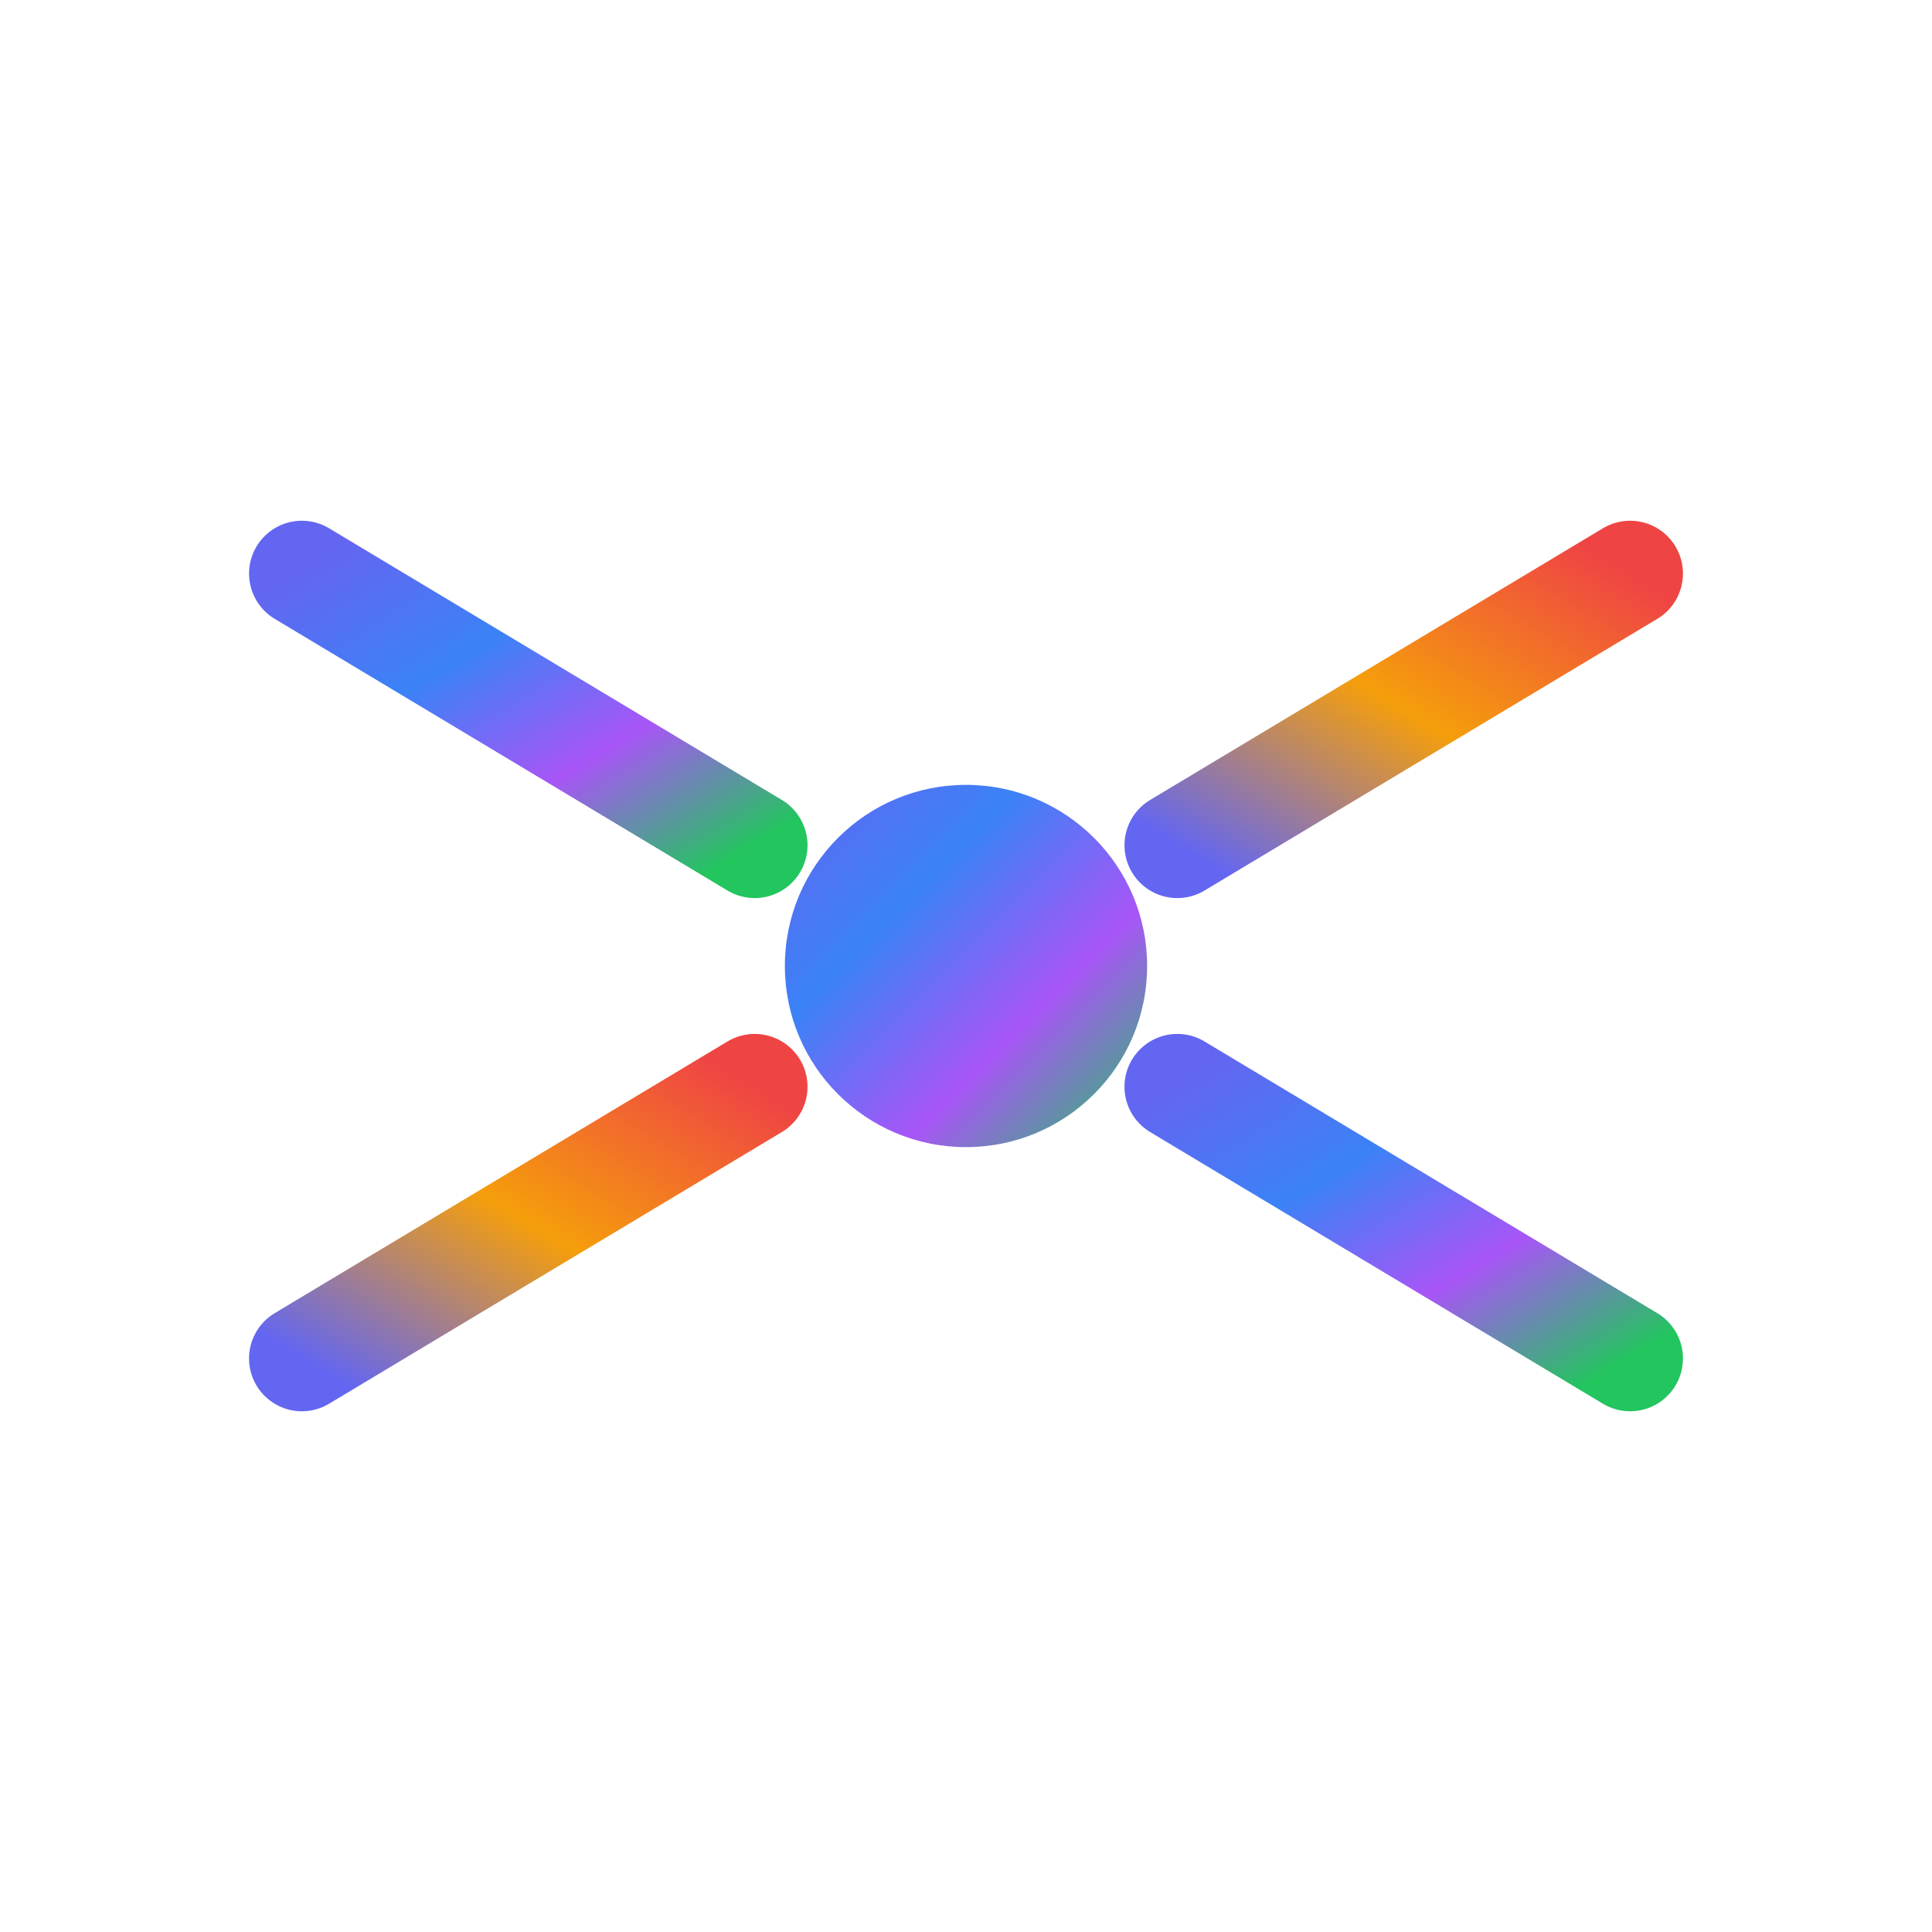
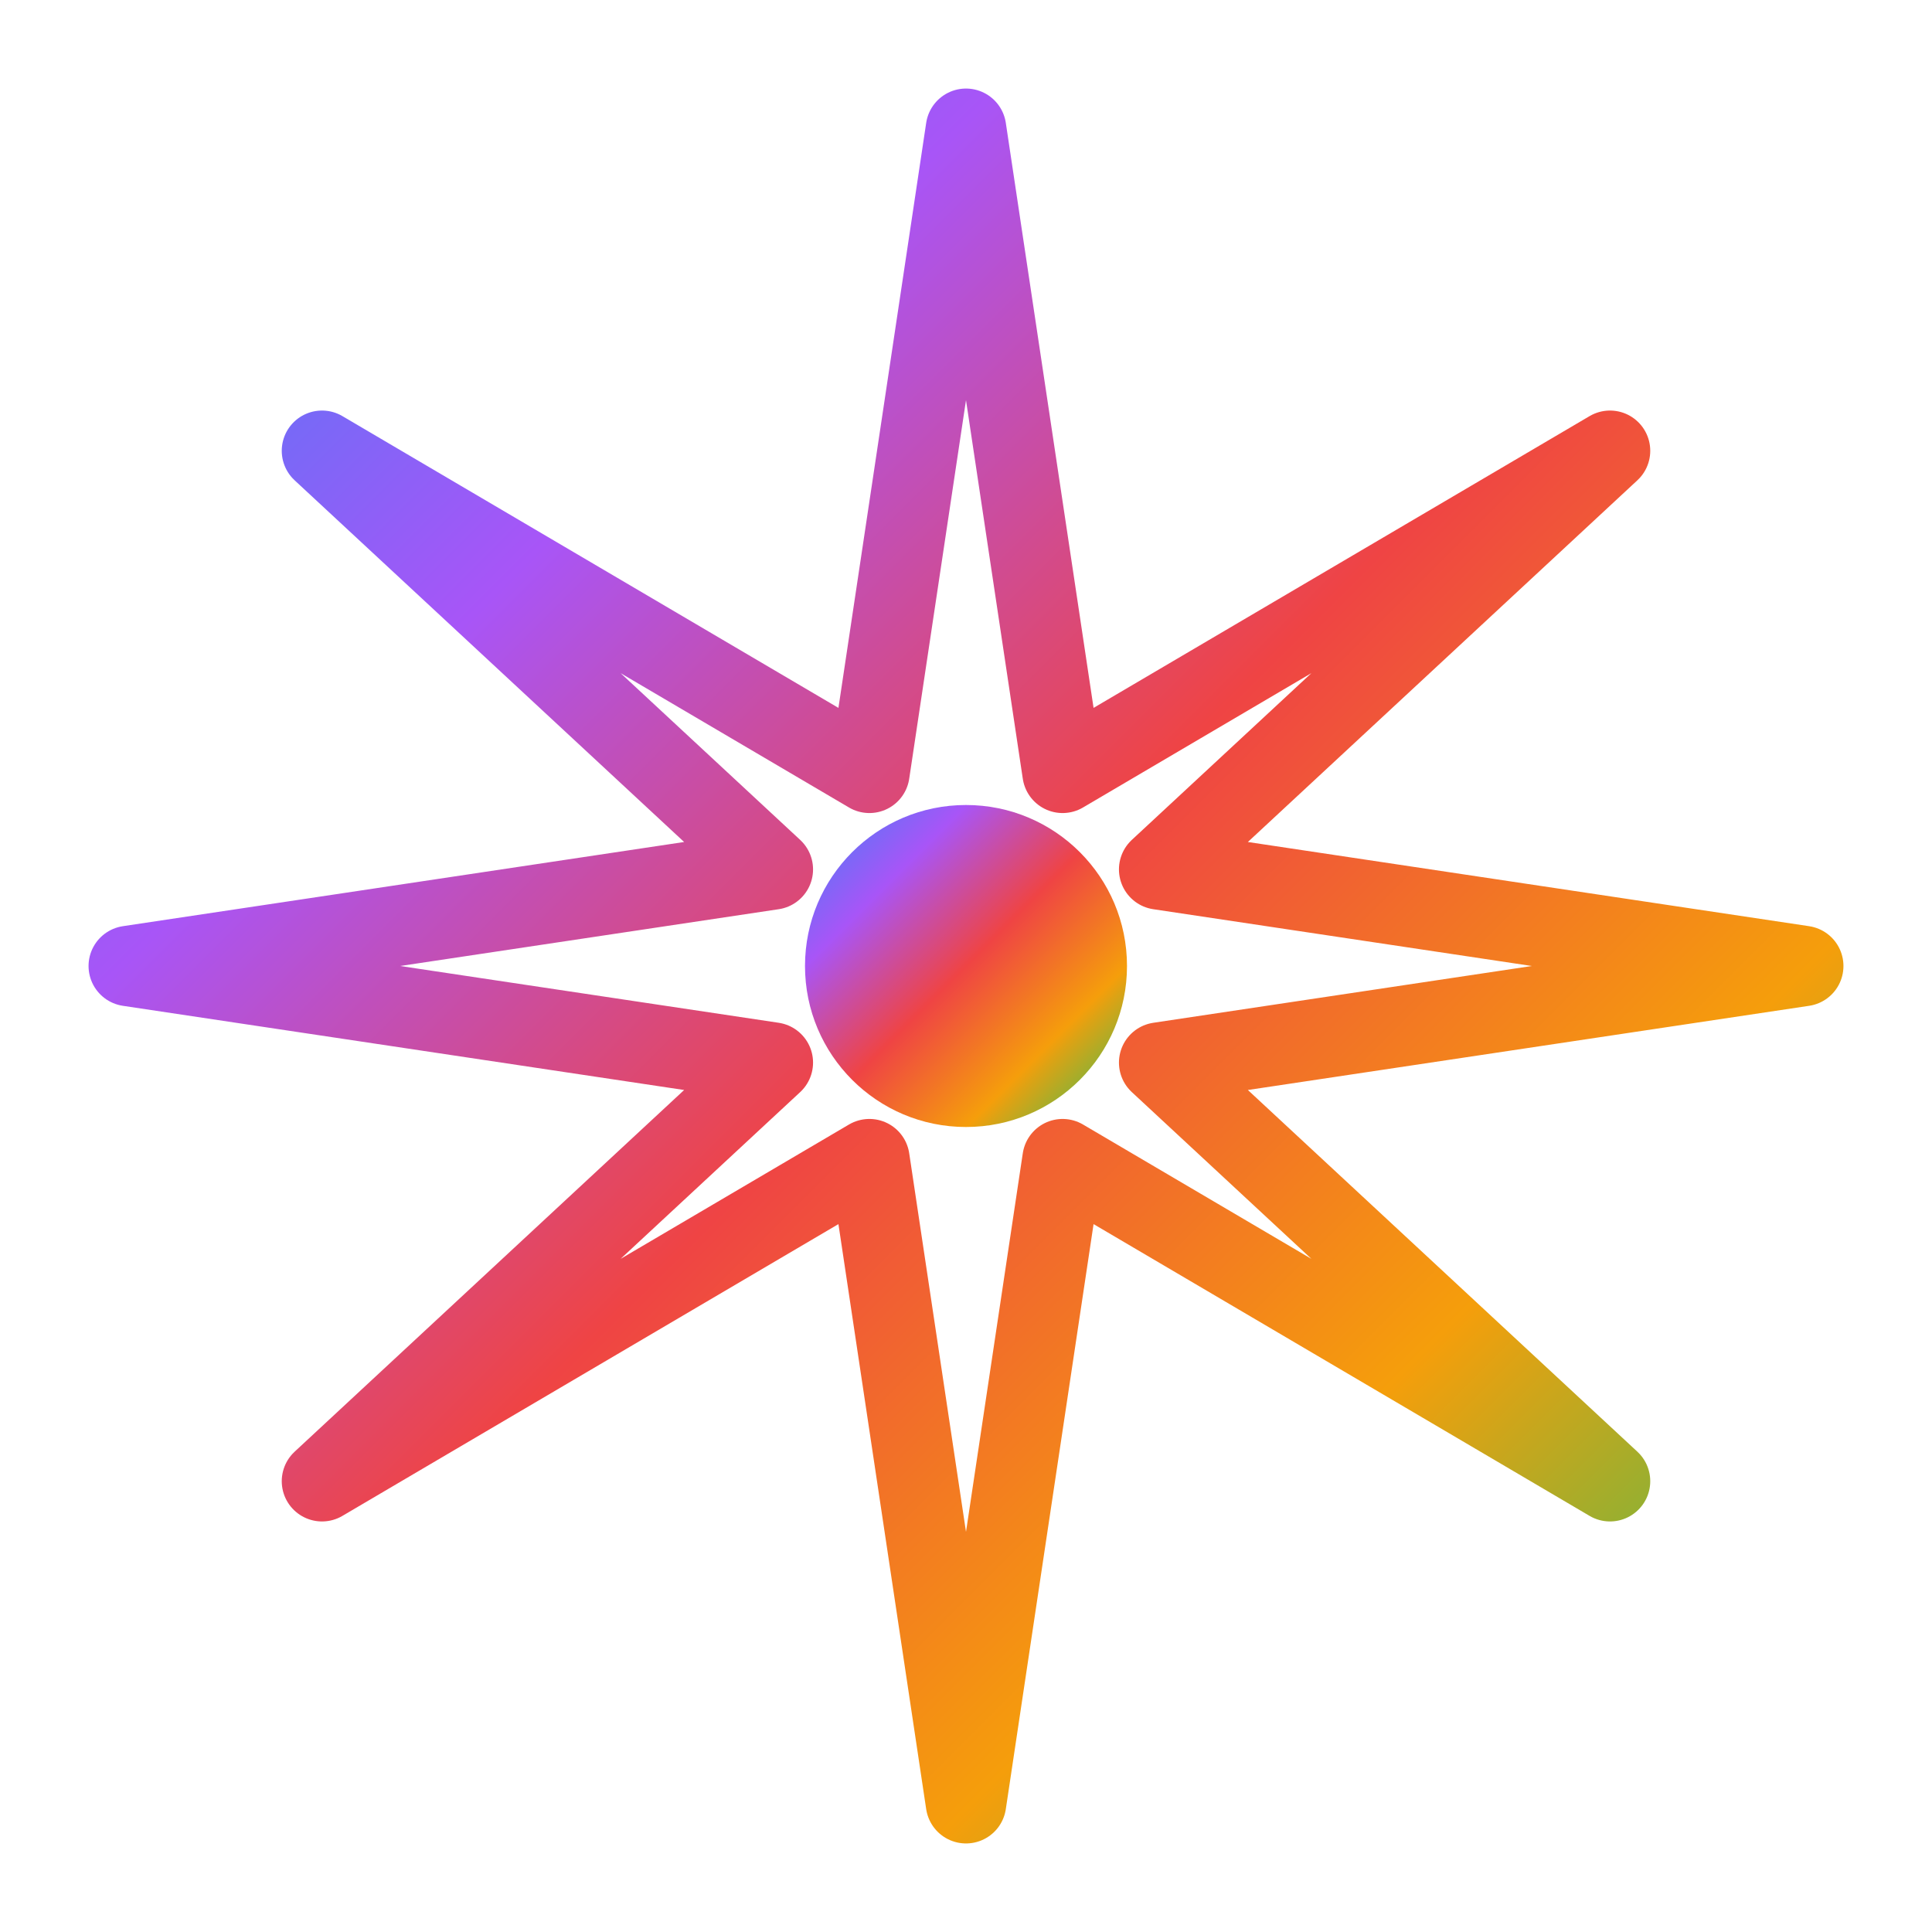
- <svg xmlns="http://www.w3.org/2000/svg" viewBox="0 0 64 64" fill="none">
+ <svg xmlns="http://www.w3.org/2000/svg" viewBox="0 0 120 120">
  <defs>
-     <linearGradient id="sg1" x1="0" y1="0" x2="1" y2="1">
-       <stop offset="0%" stop-color="#6366F1" />
-       <stop offset="33%" stop-color="#3B82F6" />
-       <stop offset="66%" stop-color="#A855F7" />
+     <linearGradient id="sparkGrad" x1="0" y1="0" x2="1" y2="1">
+       <stop offset="0%" stop-color="#3B82F6" />
+       <stop offset="25%" stop-color="#A855F7" />
+       <stop offset="50%" stop-color="#EF4444" />
+       <stop offset="75%" stop-color="#F59E0B" />
      <stop offset="100%" stop-color="#22C55E" />
    </linearGradient>
-     <linearGradient id="sg2" x1="1" y1="0" x2="0" y2="1">
-       <stop offset="0%" stop-color="#EF4444" />
-       <stop offset="50%" stop-color="#F59E0B" />
-       <stop offset="100%" stop-color="#6366F1" />
-     </linearGradient>
  </defs>
-   <line x1="32" y1="6" x2="32" y2="25" stroke="url(#sg1)" stroke-width="3.5" stroke-linecap="round" />
-   <line x1="32" y1="39" x2="32" y2="58" stroke="url(#sg1)" stroke-width="3.5" stroke-linecap="round" />
-   <line x1="10" y1="19" x2="25" y2="28" stroke="url(#sg1)" stroke-width="3.5" stroke-linecap="round" />
-   <line x1="39" y1="36" x2="54" y2="45" stroke="url(#sg1)" stroke-width="3.5" stroke-linecap="round" />
-   <line x1="54" y1="19" x2="39" y2="28" stroke="url(#sg2)" stroke-width="3.5" stroke-linecap="round" />
-   <line x1="25" y1="36" x2="10" y2="45" stroke="url(#sg2)" stroke-width="3.5" stroke-linecap="round" />
-   <circle cx="32" cy="32" r="6" fill="url(#sg1)" />
+   <path d="M60 8 L66 48 L100 28 L72 54 L112 60 L72 66 L100 92 L66 72 L60 112 L54 72 L20 92 L48 66 L8 60 L48 54 L20 28 L54 48 Z" fill="none" stroke="url(#sparkGrad)" stroke-width="5" stroke-linejoin="round" />
+   <circle cx="60" cy="60" r="10" fill="url(#sparkGrad)" />
</svg>
